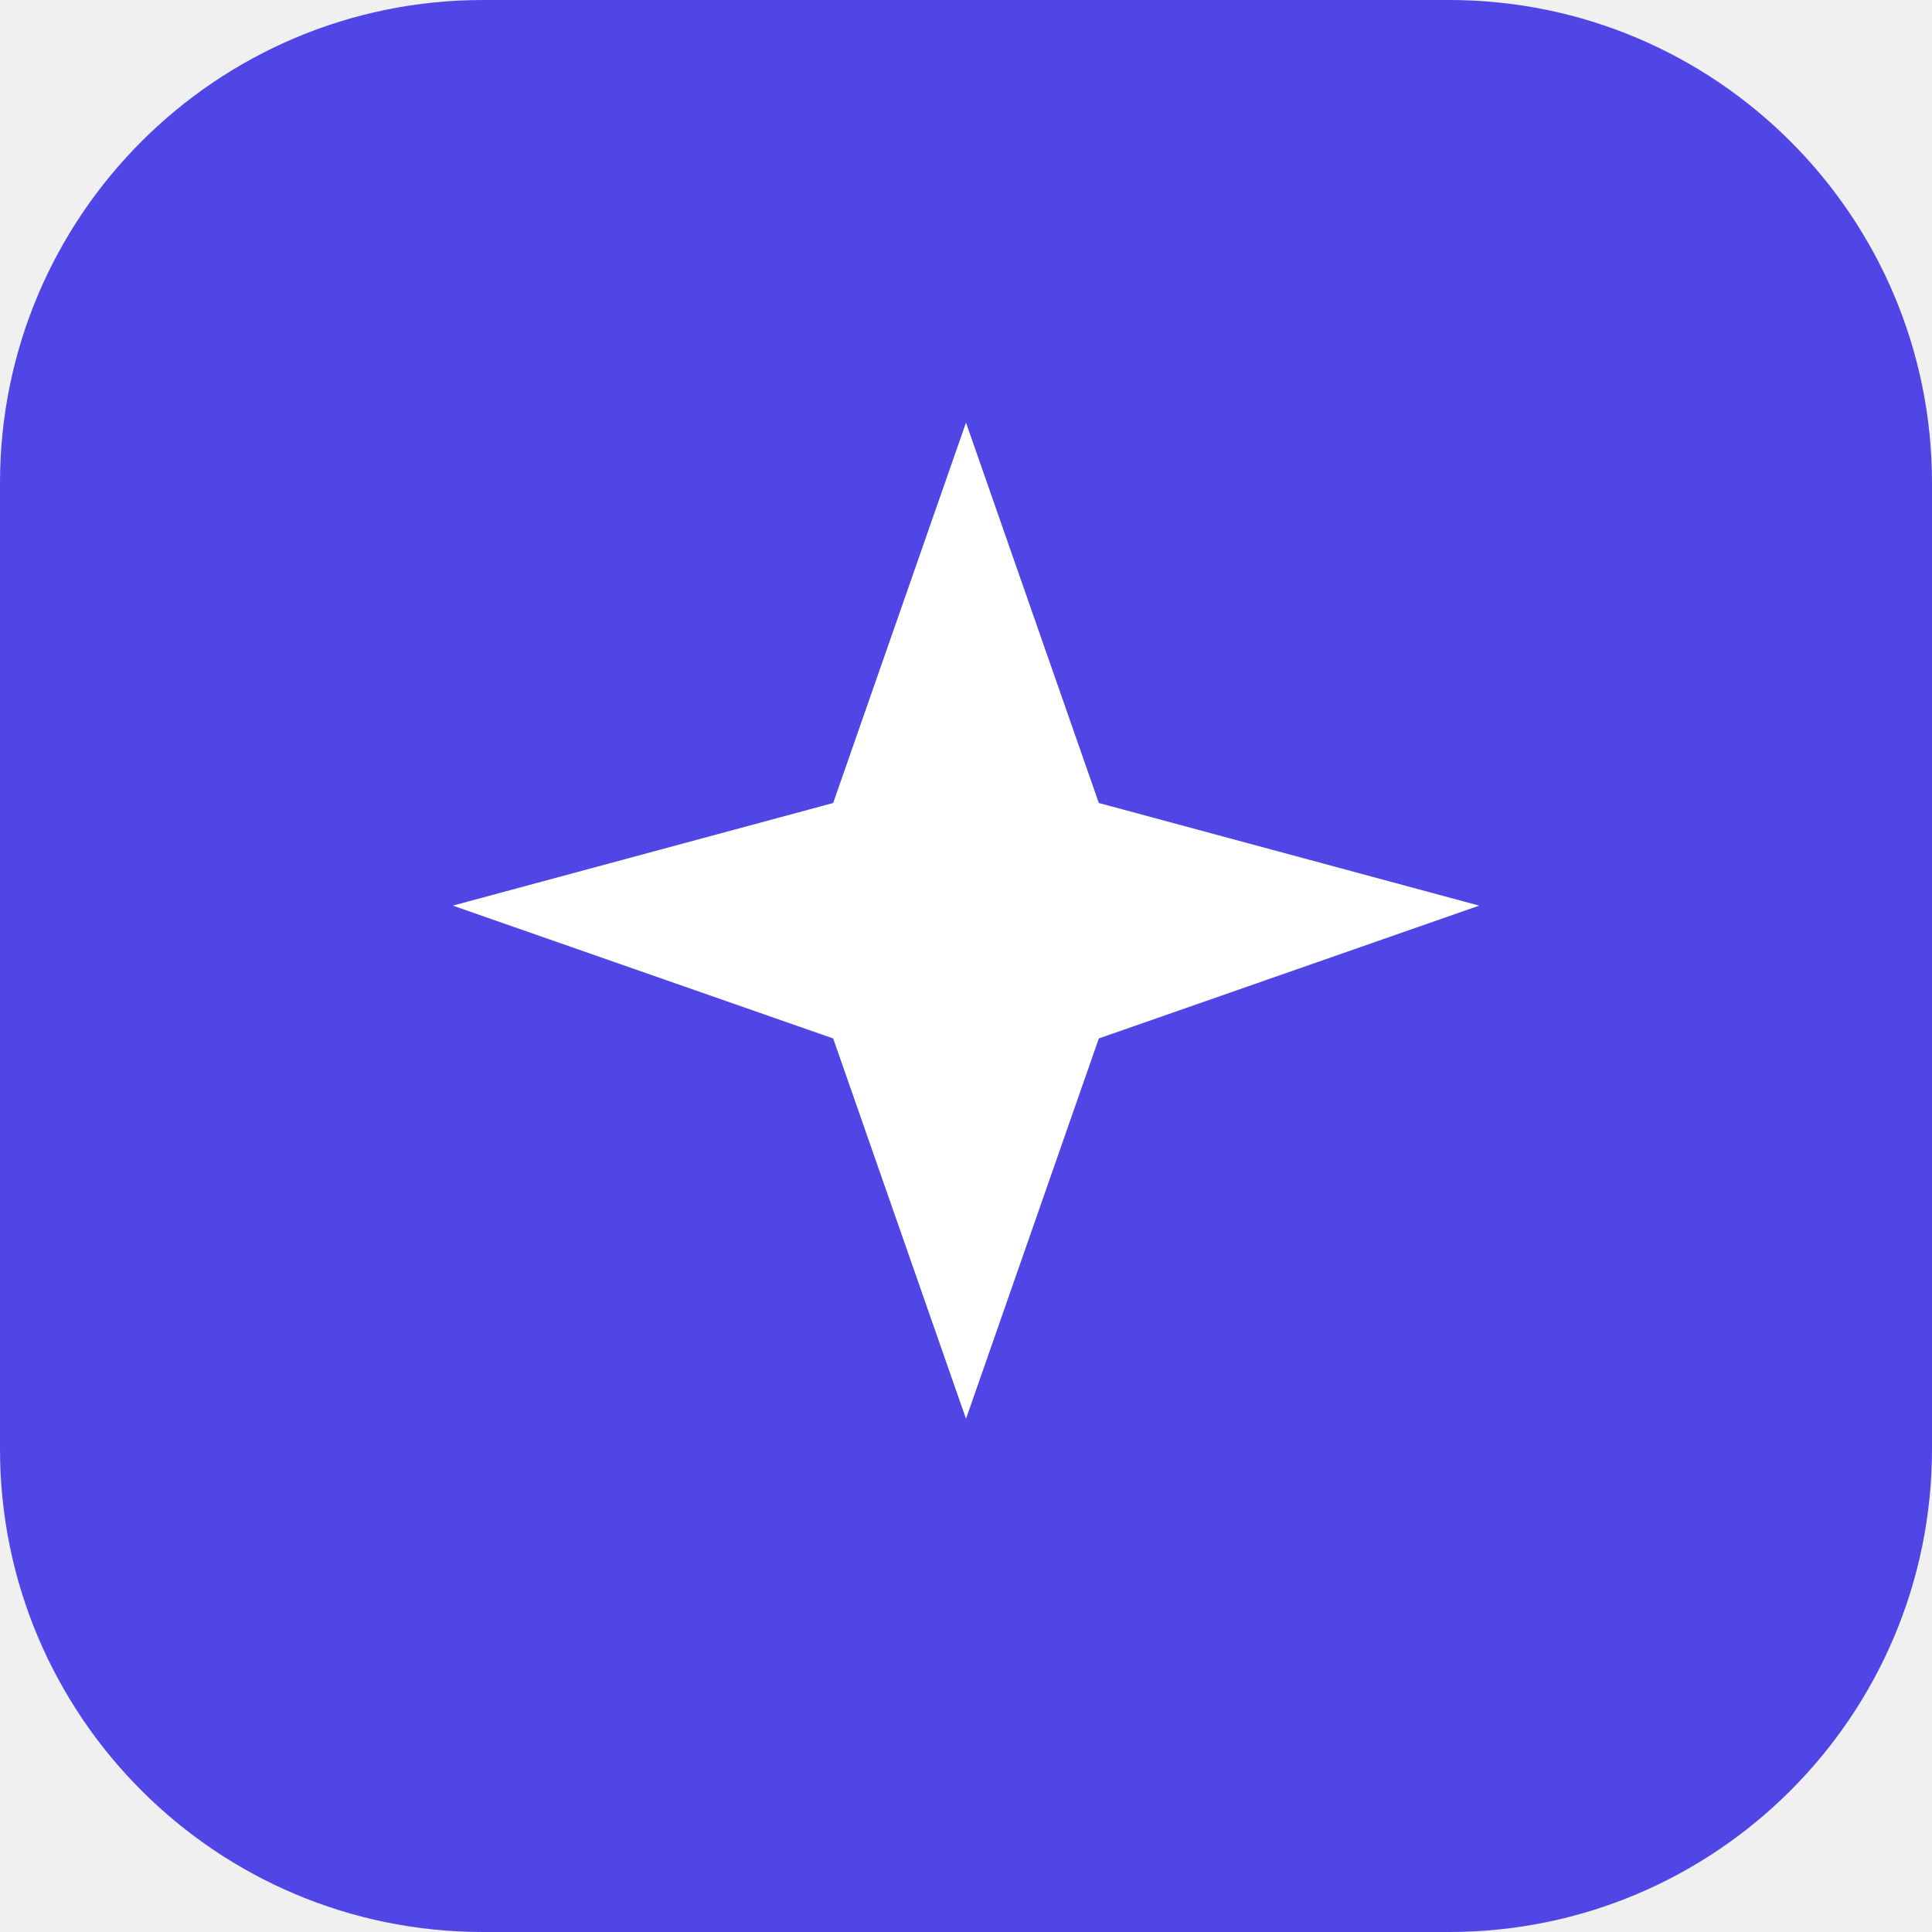
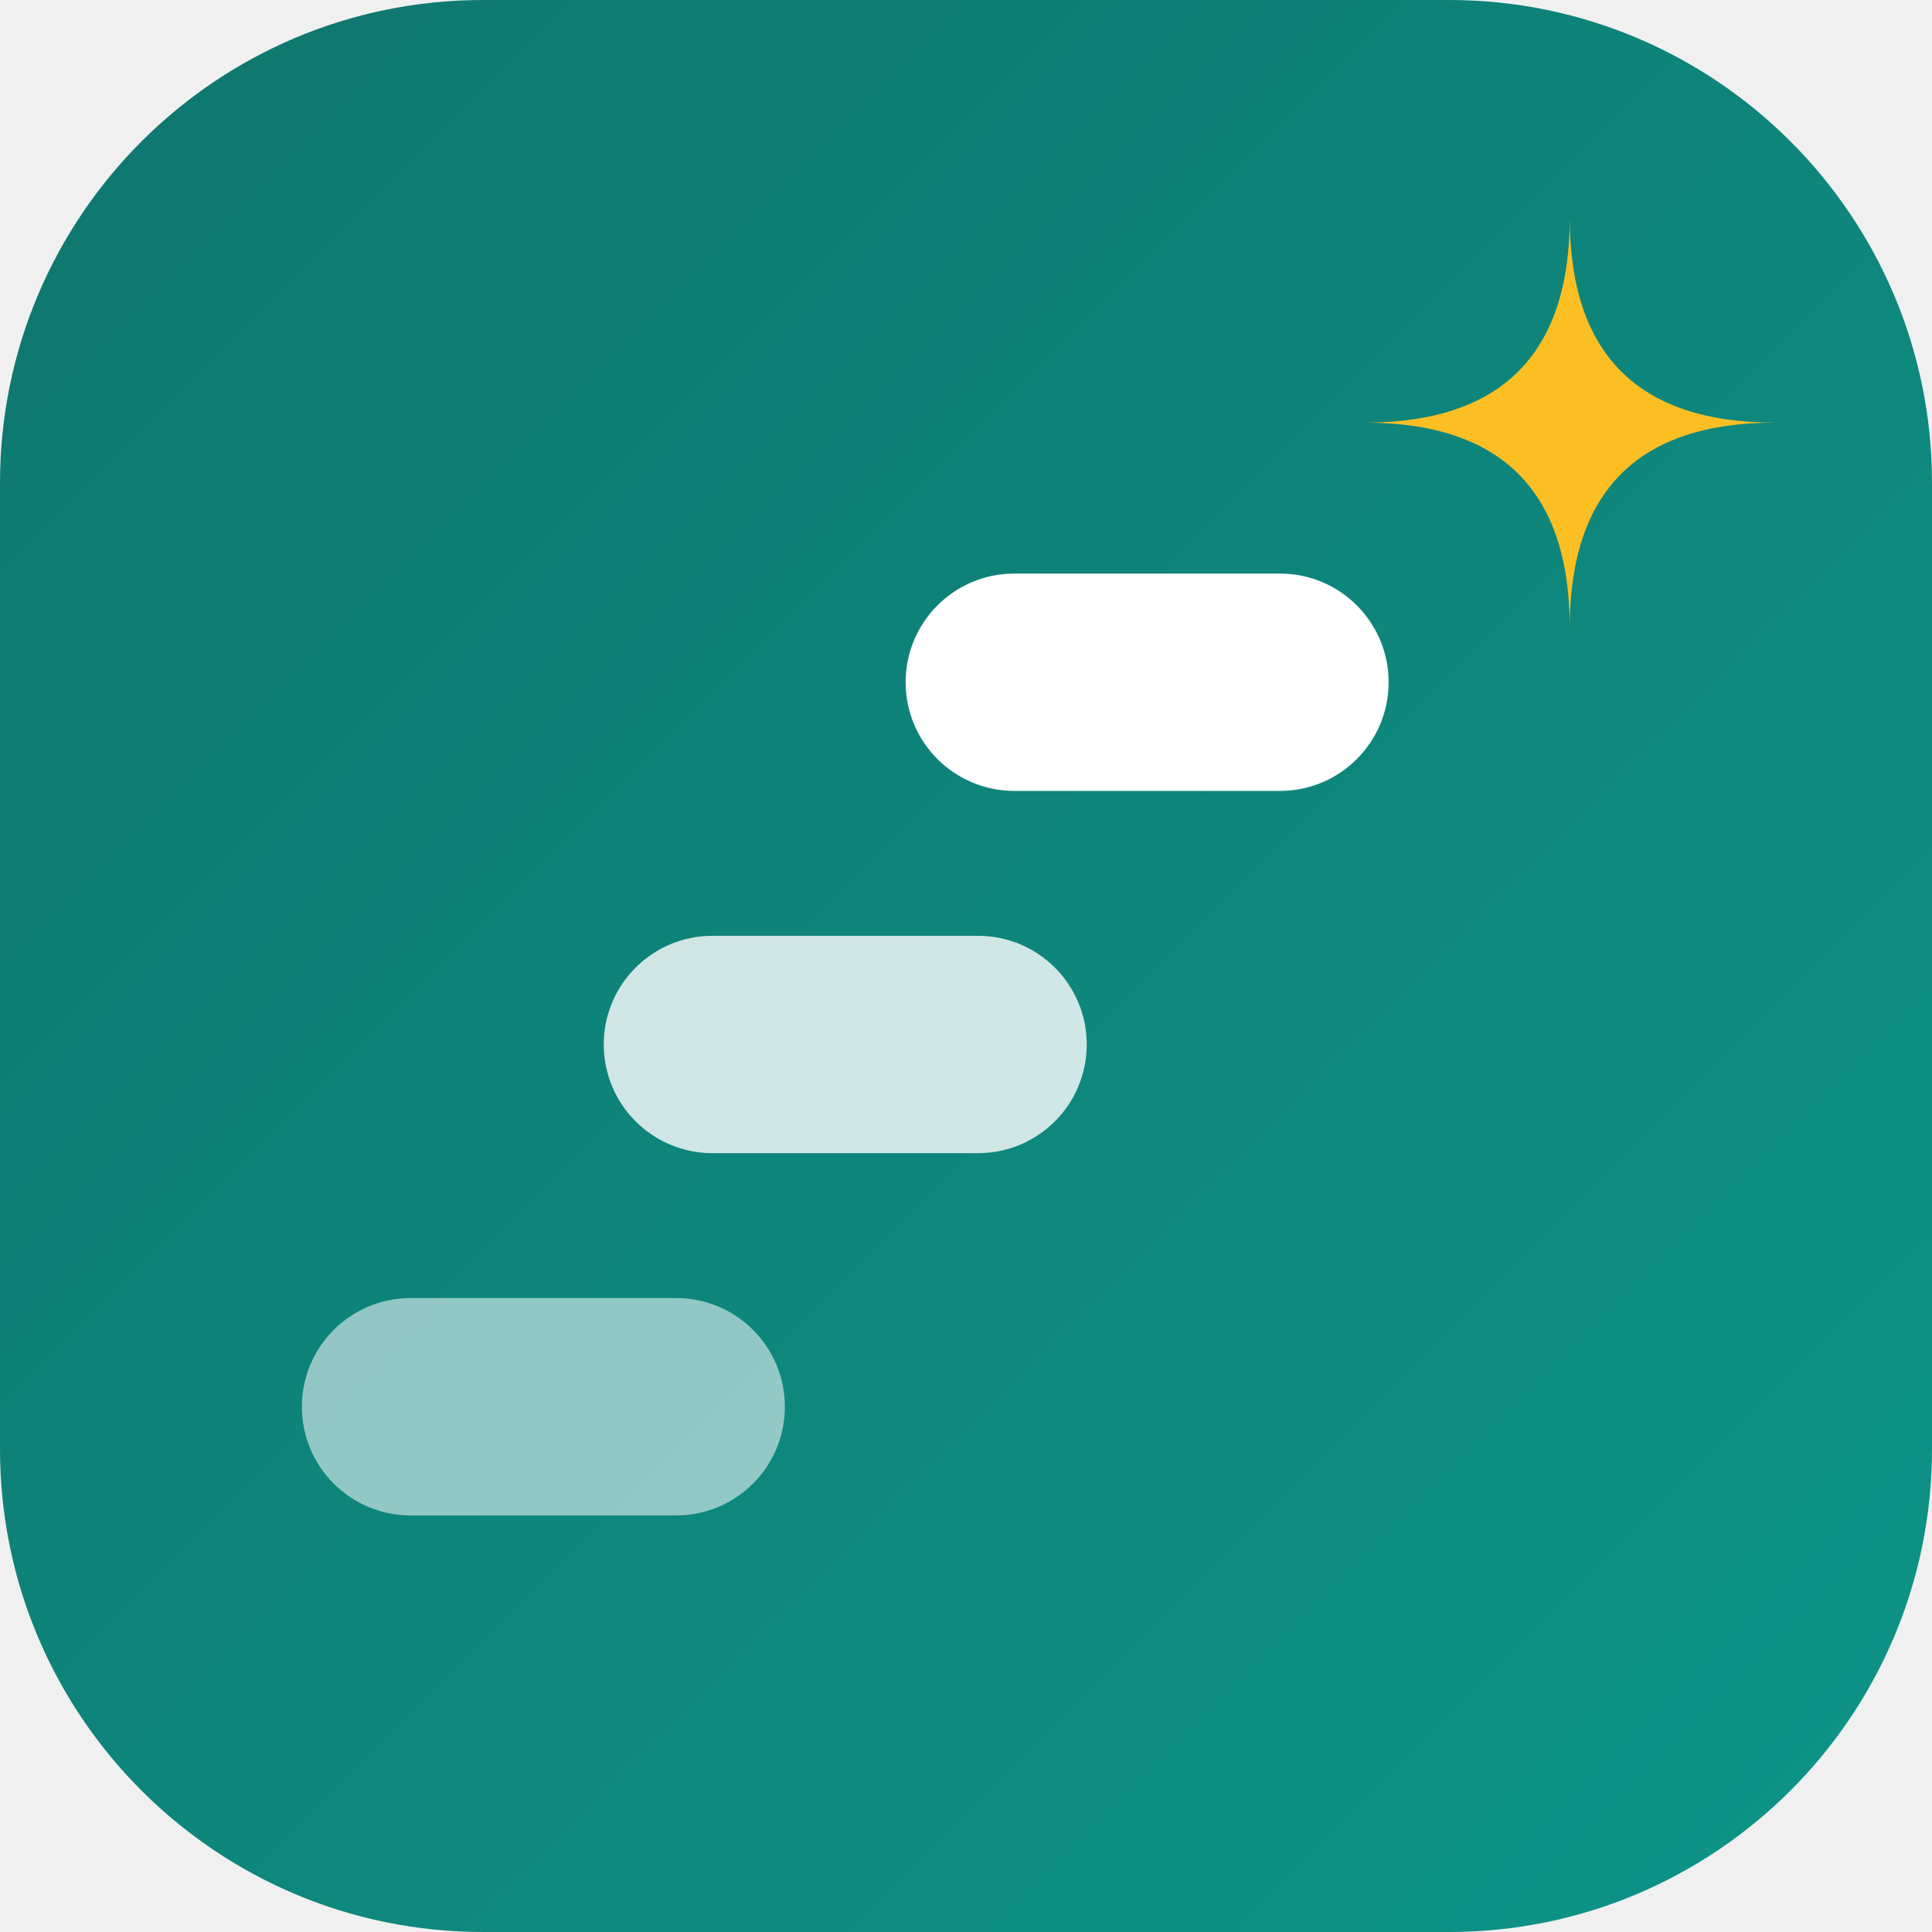
<svg xmlns="http://www.w3.org/2000/svg" viewBox="0 0 32 32">
-   <rect width="32" height="32" rx="8" fill="#4f46e5" />
-   <path d="M16 7l2.2 6.3L24.5 15l-6.3 2.2L16 23.5l-2.2-6.3L7.5 15l6.3-1.7z" fill="#fff" />
+   <defs>
+     <linearGradient id="g" x1="0" y1="0" x2="1" y2="1">
+       <stop offset="0" stop-color="#0f766e" />
+       <stop offset="1" stop-color="#0d9488" />
+     </linearGradient>
+   </defs>
+   <rect width="32" height="32" rx="8" fill="url(#g)" />
+   <g fill="#fff">
+     <rect x="5" y="21.5" width="8" height="3.6" rx="1.8" opacity=".55" />
+     <rect x="10" y="15.5" width="8" height="3.6" rx="1.8" opacity=".8" />
+     <rect x="15" y="9.5" width="8" height="3.6" rx="1.8" />
+   </g>
+   <path d="M26 3.6Q26 7 29.4 7Q26 7 26 10.4Q26 7 22.6 7Q26 7 26 3.6Z" fill="#fbbf24" />
</svg>
